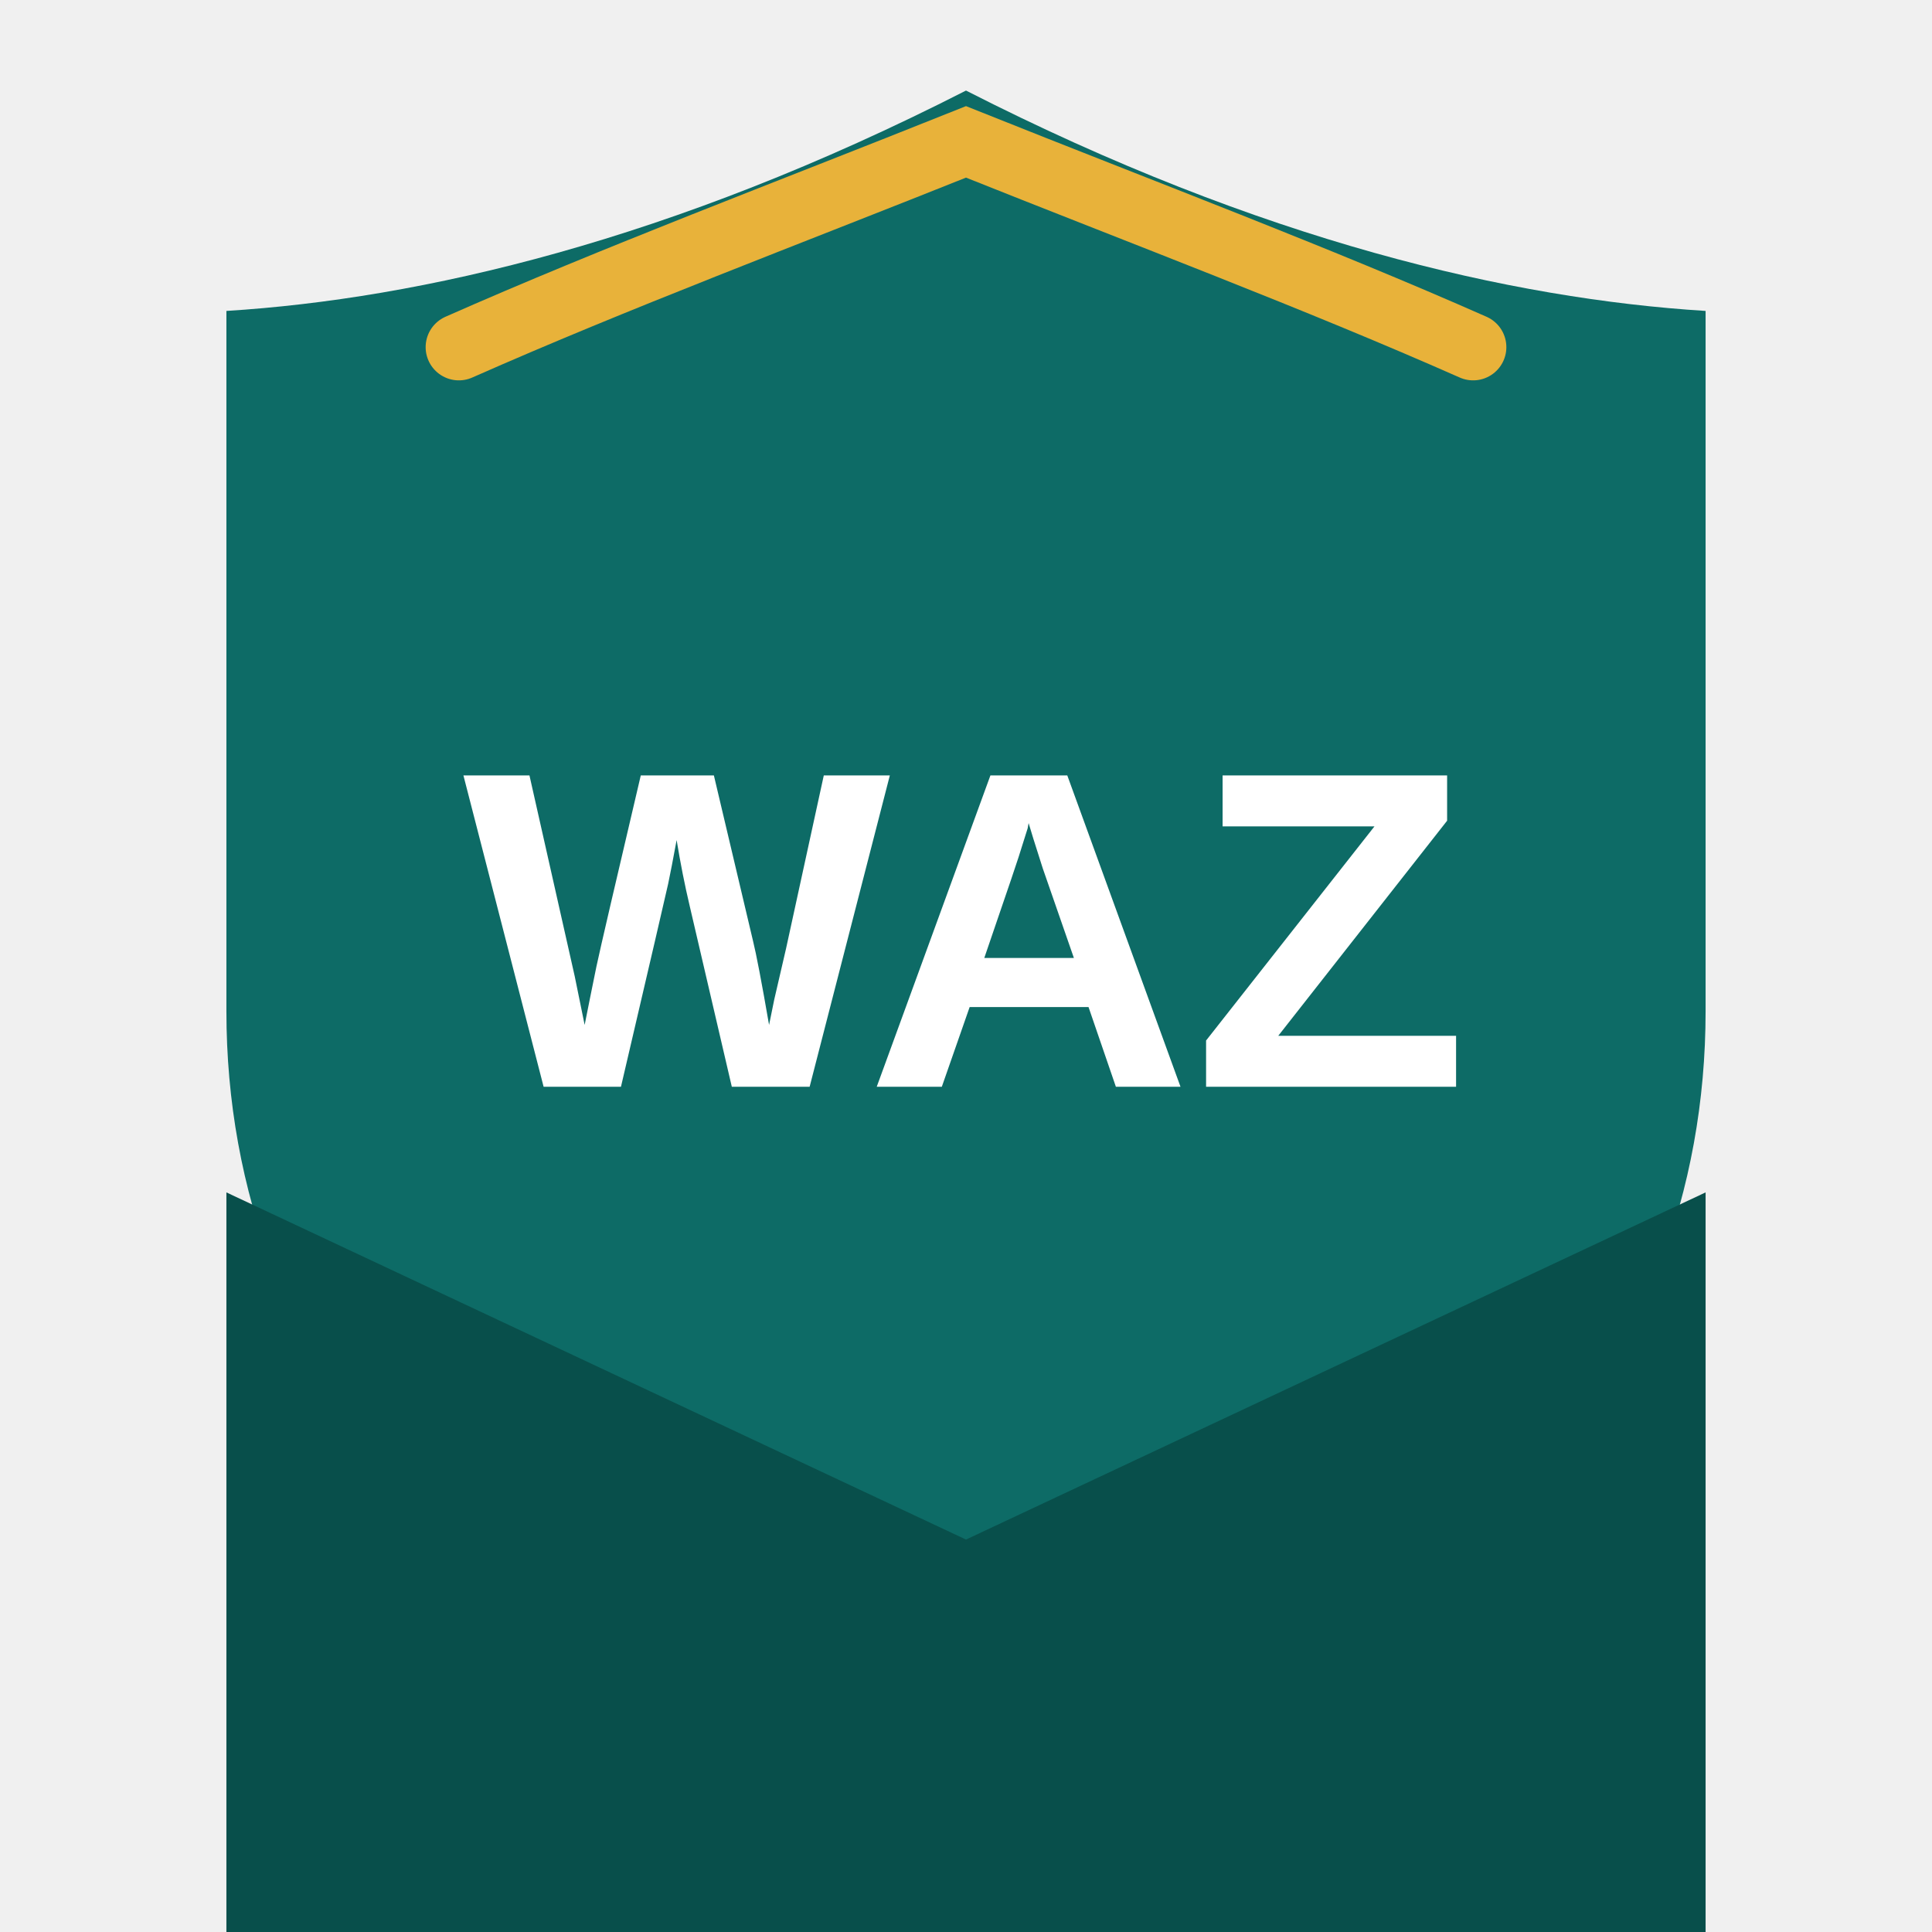
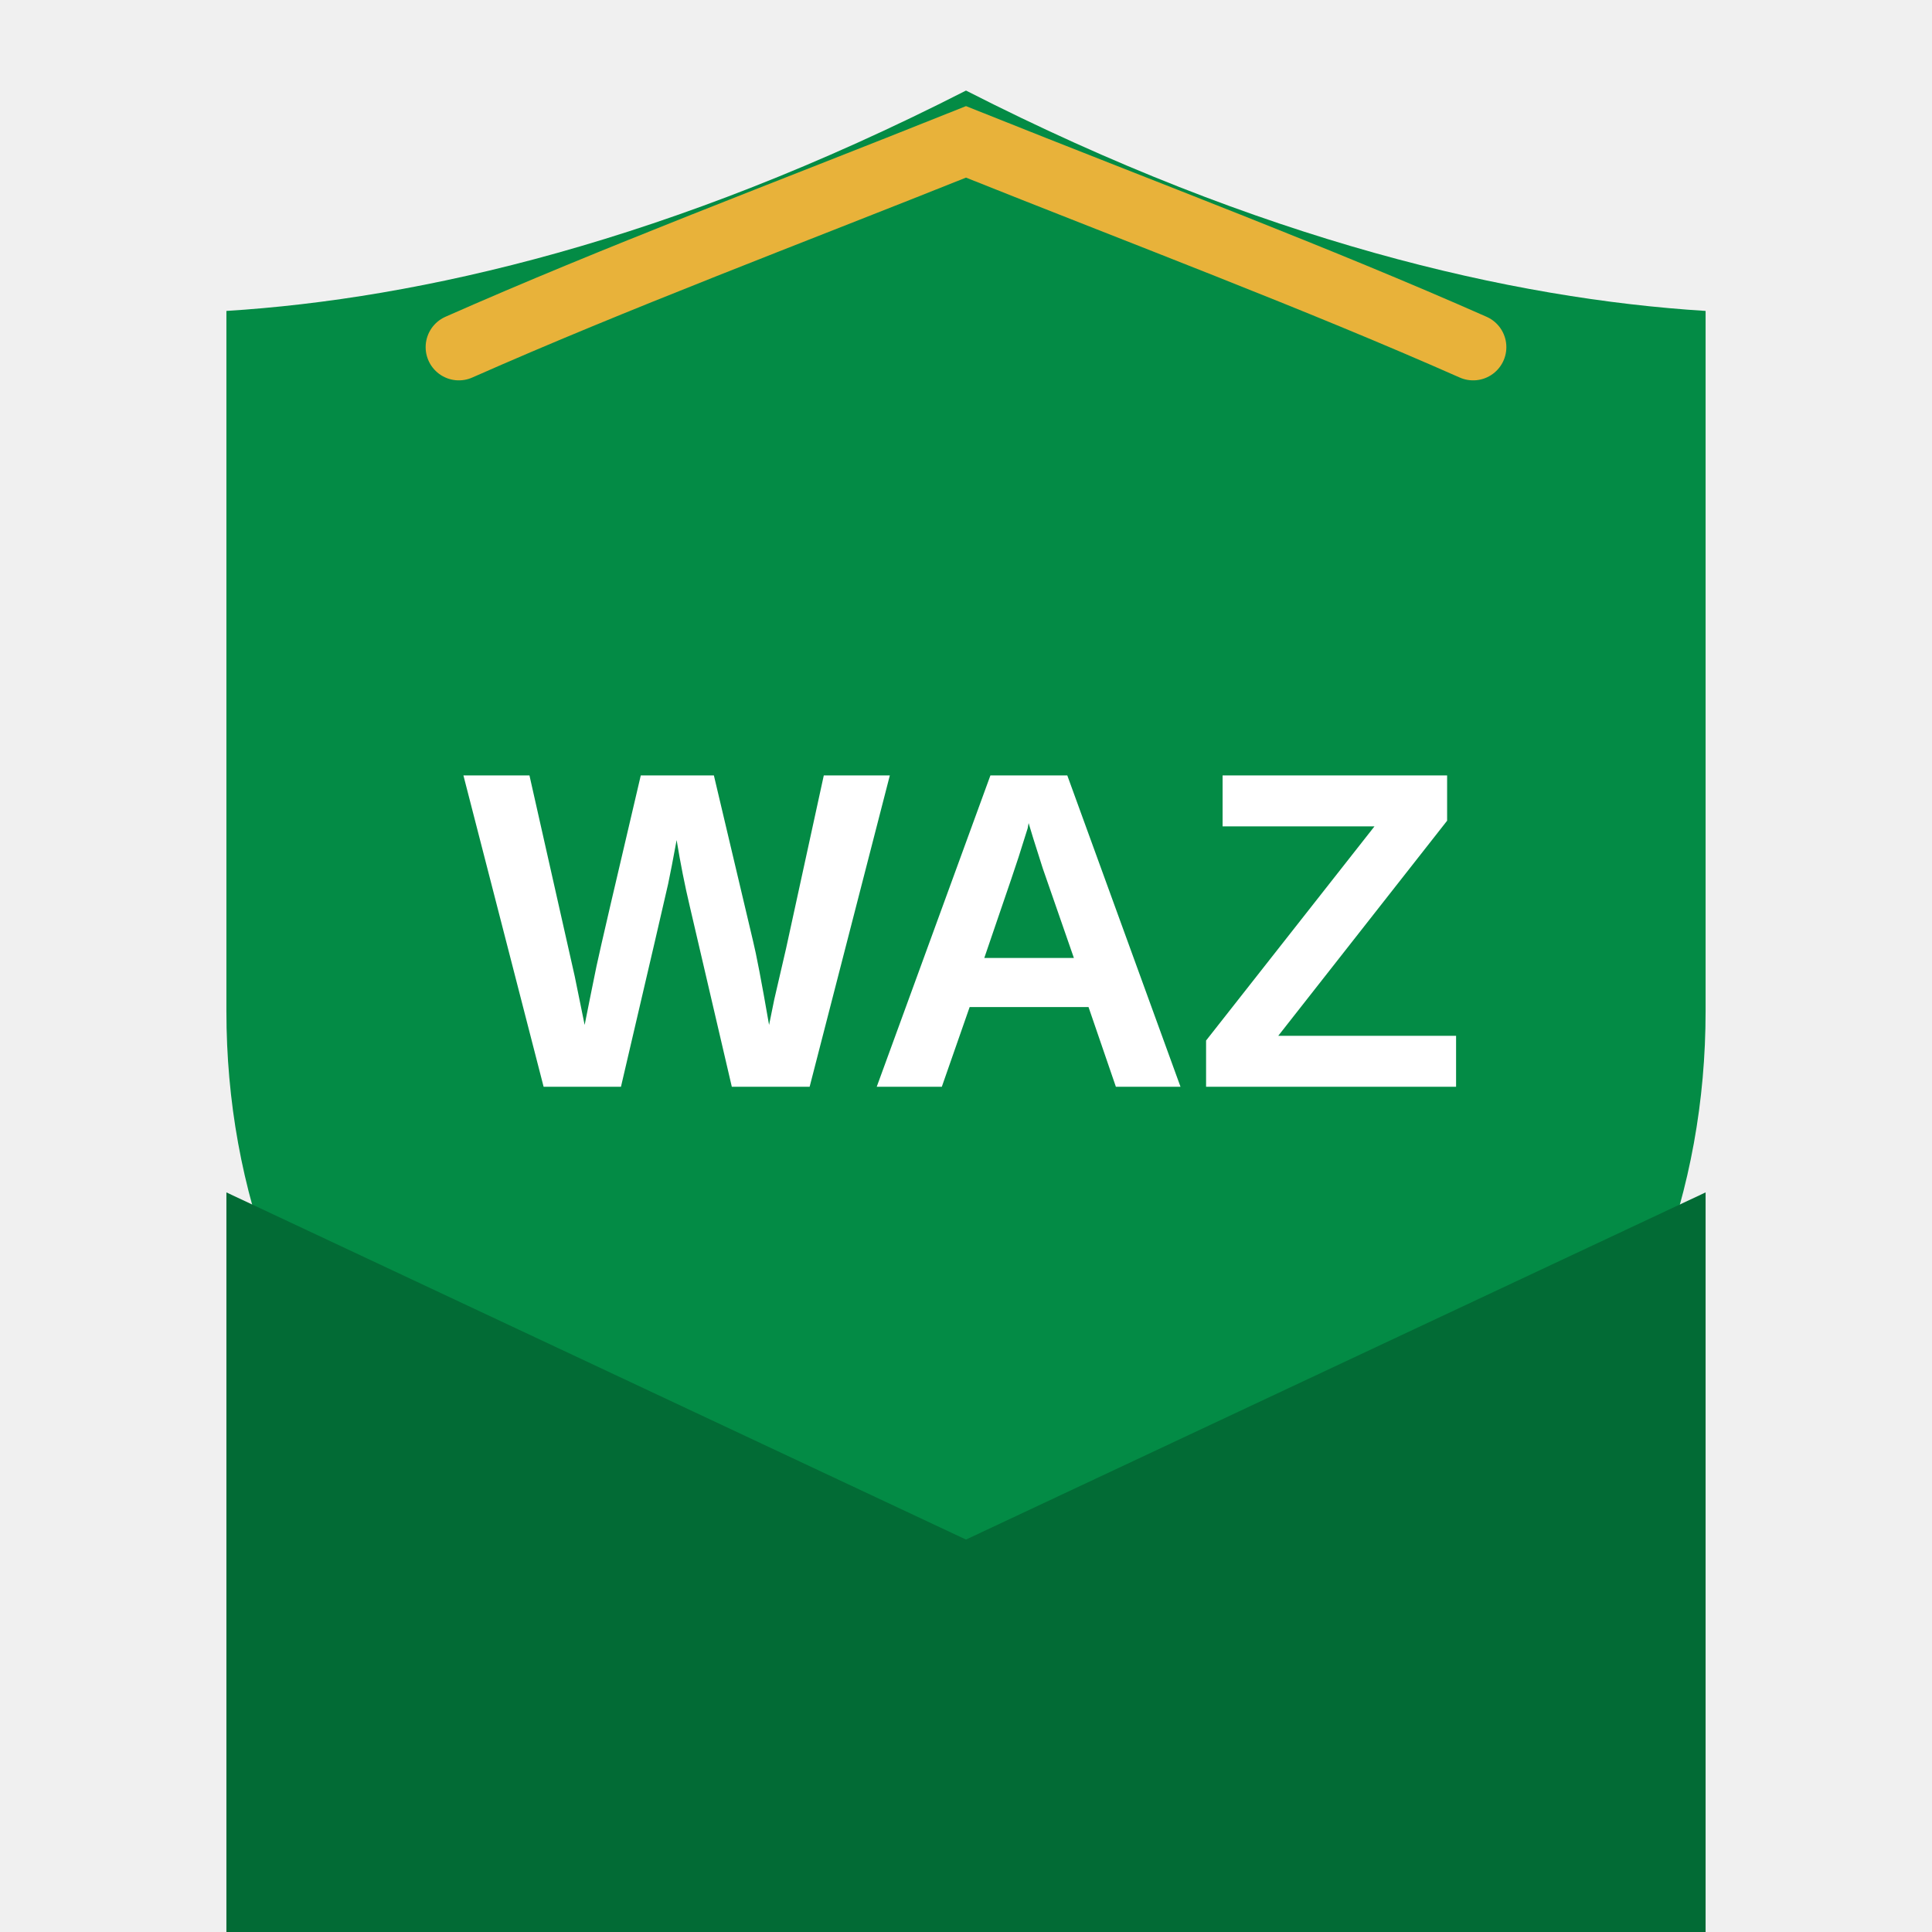
<svg xmlns="http://www.w3.org/2000/svg" viewBox="0 0 64 64" role="img" aria-hidden="true">
-   <path fill="#0d6b66" d="M32 3c9.8 5 18.1 6.9 24.5 7.3v23.2c0 11.9-8.3 21.9-24.5 28.1C15.8 55.4 7.5 45.4 7.5 33.5V10.3C13.9 9.9 22.2 8 32 3Z" />
-   <path fill="#084f4b" d="M7.5 39.5 32 51l24.5-11.5V64H7.5Z" />
+   <path fill="#038b45" d="M32 3c9.8 5 18.1 6.9 24.5 7.3v23.2c0 11.9-8.3 21.9-24.5 28.1C15.8 55.4 7.5 45.4 7.5 33.5V10.3C13.9 9.9 22.2 8 32 3Z" />
+   <path fill="#026b35" d="M7.5 39.5 32 51l24.5-11.5V64H7.5Z" />
  <path fill="none" stroke="#e8b23a" stroke-width="2.2" stroke-linecap="round" d="M15.2 11.5c5.2-2.3 10.8-4.4 16.8-6.8 6 2.4 11.6 4.5 16.8 6.8" />
  <text x="32" y="36" text-anchor="middle" font-family="Outfit, Arial, sans-serif" font-size="15" font-weight="700" fill="#ffffff">WAZ</text>
</svg>
